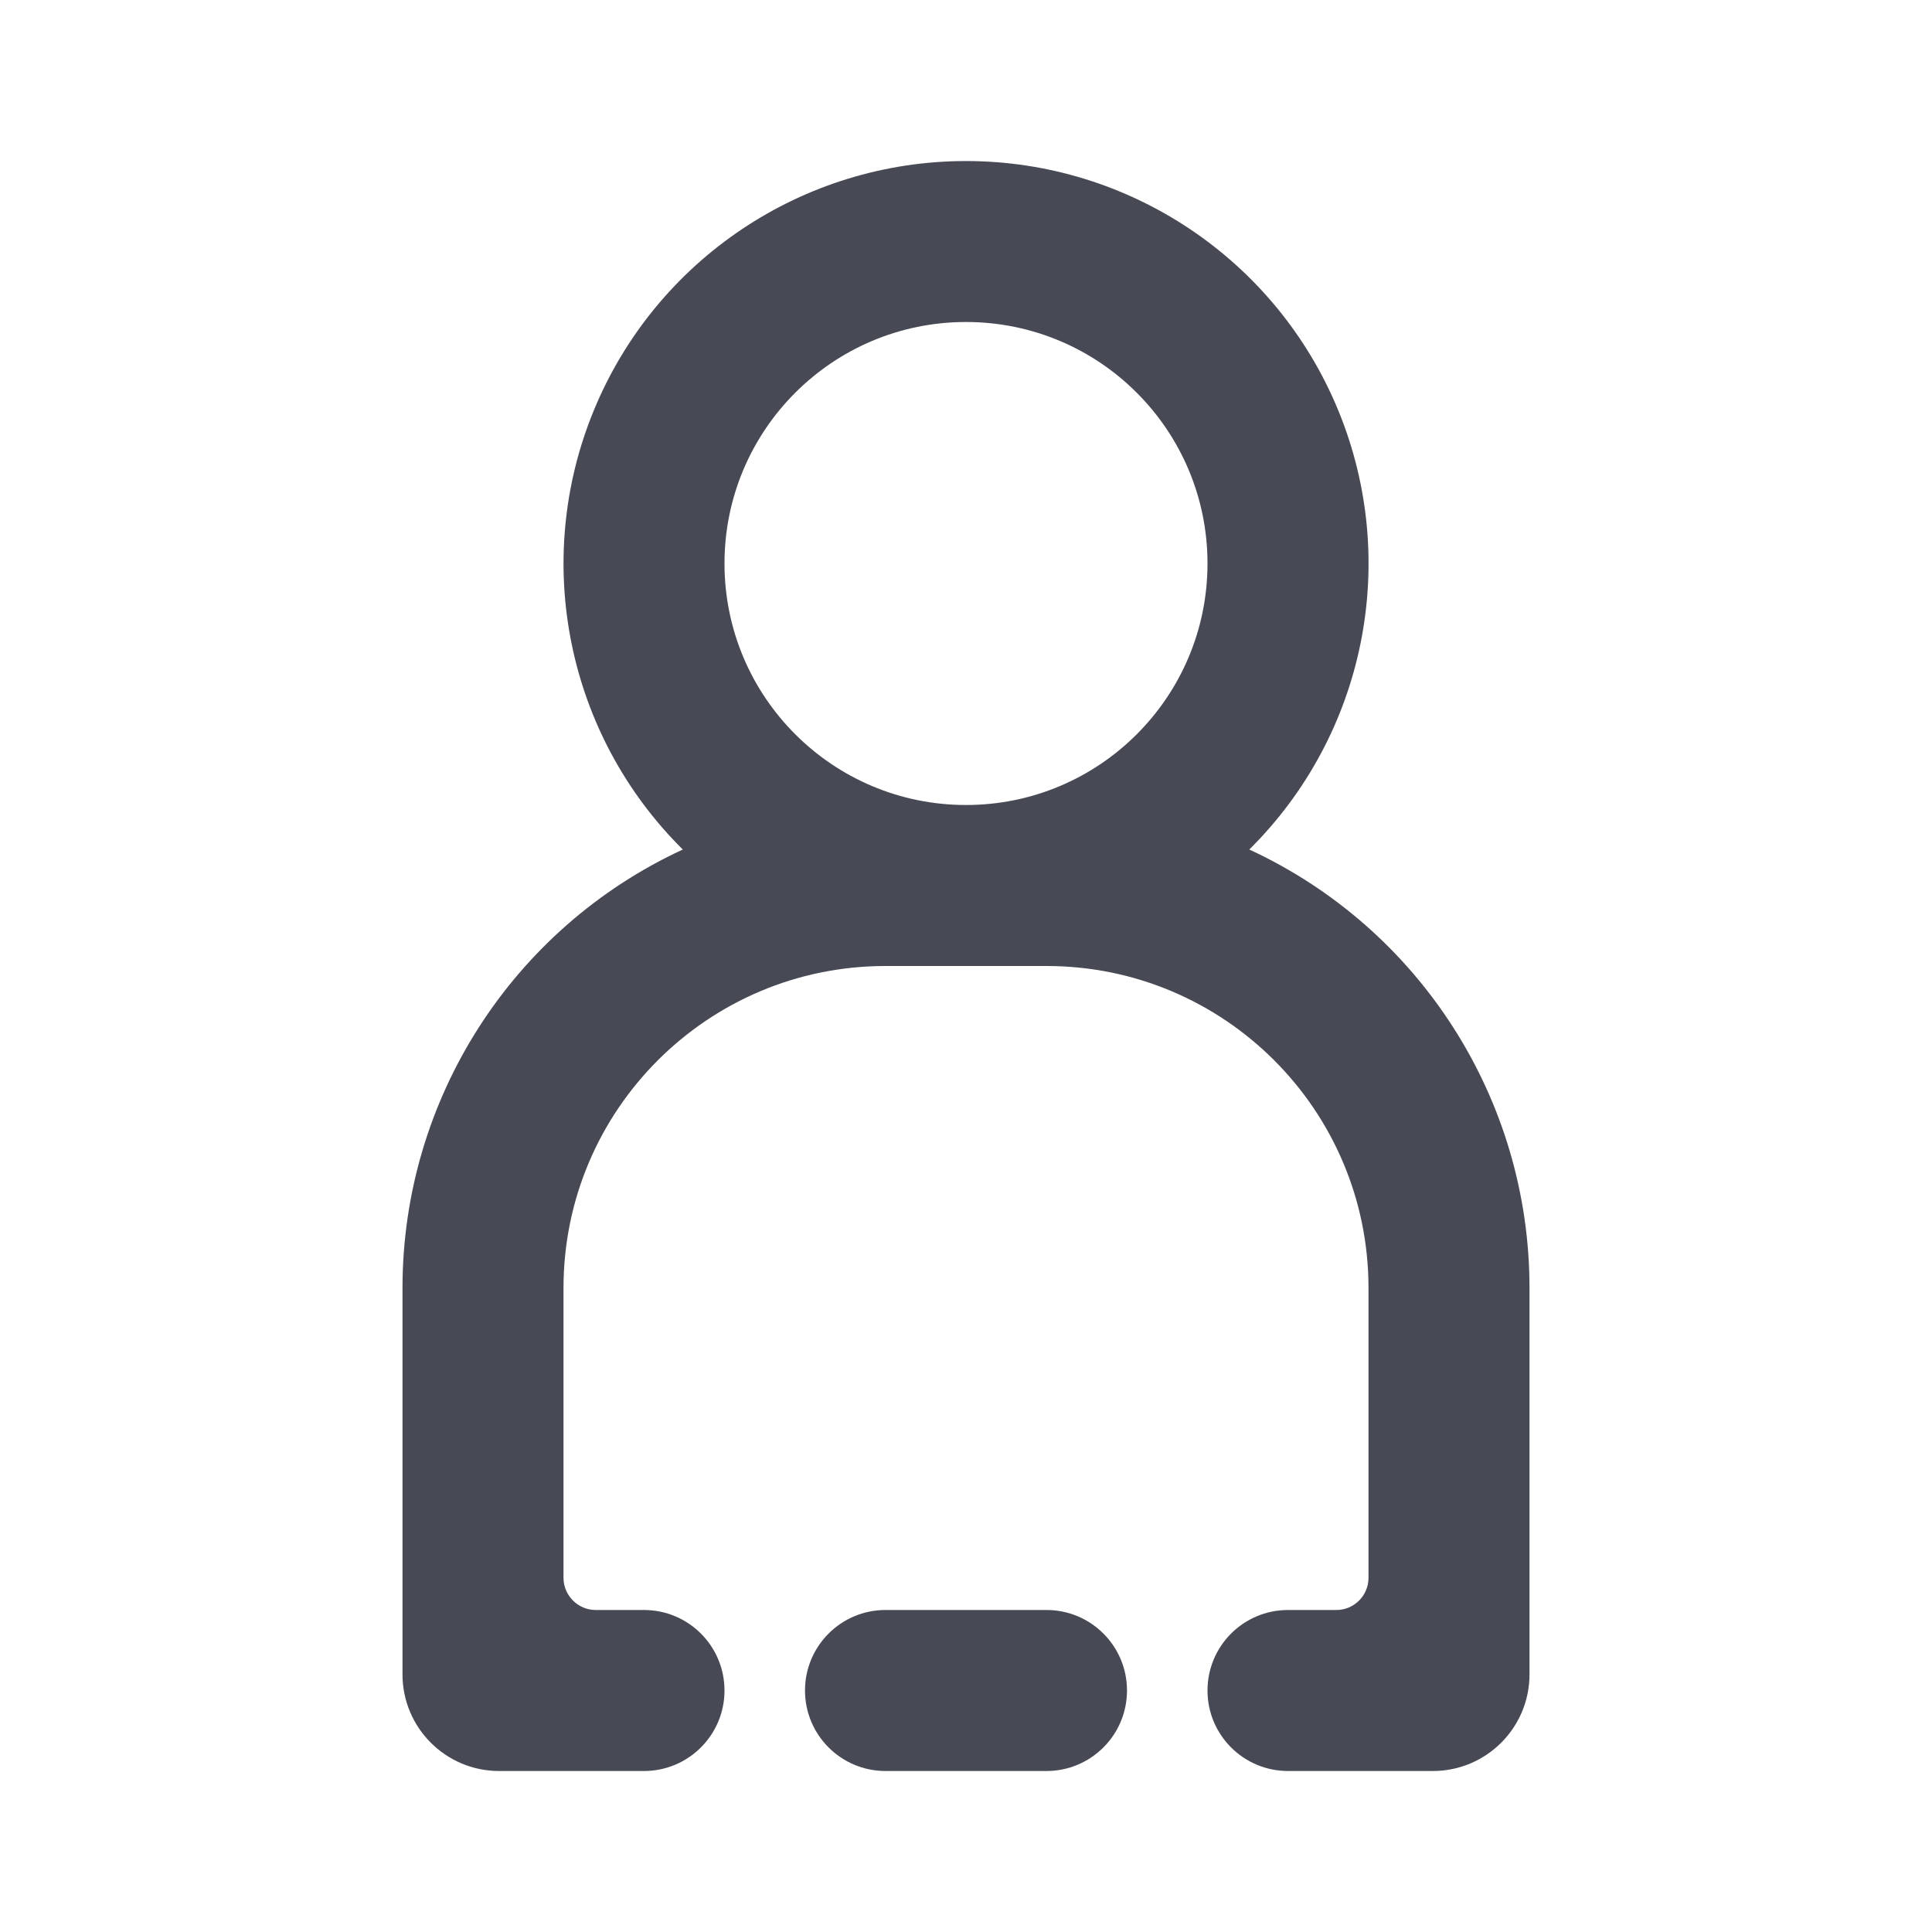
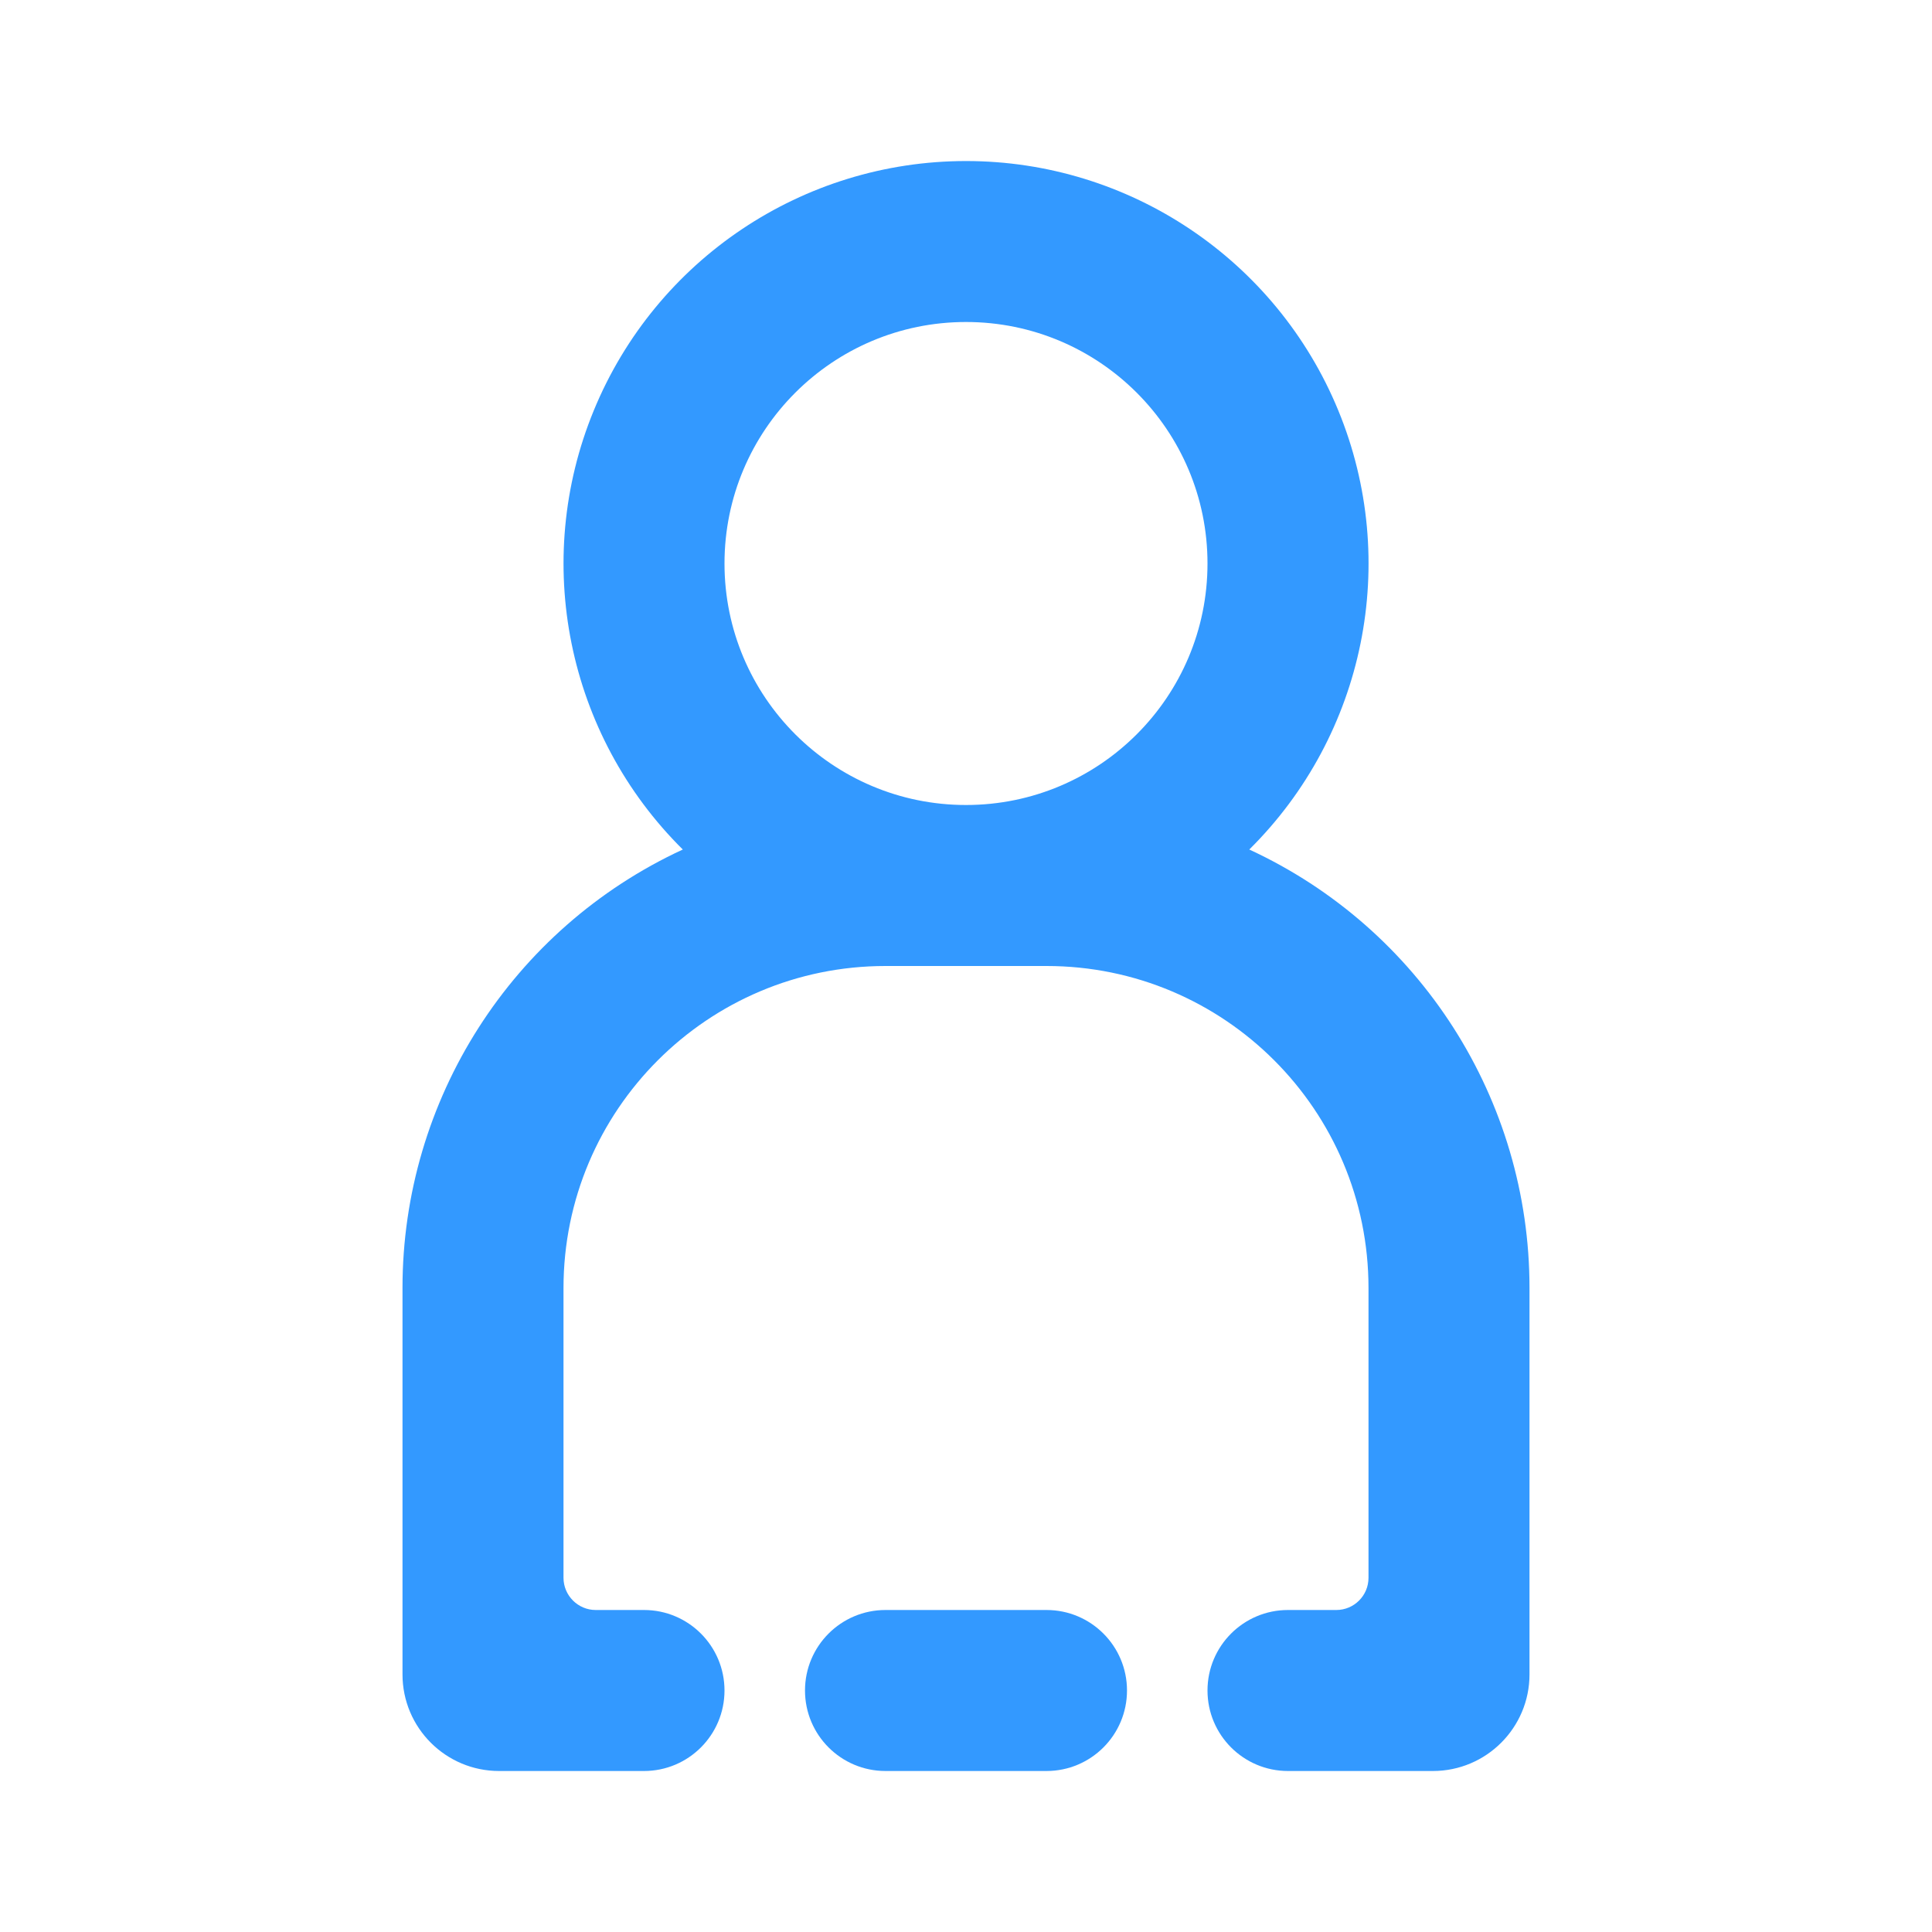
<svg xmlns="http://www.w3.org/2000/svg" width="24" height="24" viewBox="0 0 24 24" fill="none">
-   <rect x="10" y="20" width="4" height="2" rx="1" fill="#474955" />
-   <path fill-rule="evenodd" clip-rule="evenodd" d="M16 22a1 1 0 1 1 0-2h.6a.4.4 0 0 0 .4-.4V16a4 4 0 0 0-4-4h-2a4 4 0 0 0-4 4v3.6c0 .22.18.4.4.4H8a1 1 0 1 1 0 2H6.2A1.2 1.2 0 0 1 5 20.8V16a6.001 6.001 0 0 1 3.482-5.447 5 5 0 1 1 7.037 0A6 6 0 0 1 19 16v4.8a1.2 1.2 0 0 1-1.2 1.2H16zm-4-12a3 3 0 1 0 0-6 3 3 0 0 0 0 6z" fill="#474955" />
+   <rect x="10" y="20" width="4" height="2" rx="1" fill="#39f" />
+   <path fill-rule="evenodd" clip-rule="evenodd" d="M16 22a1 1 0 1 1 0-2h.6a.4.4 0 0 0 .4-.4V16a4 4 0 0 0-4-4h-2a4 4 0 0 0-4 4v3.6c0 .22.18.4.4.4H8a1 1 0 1 1 0 2H6.2A1.2 1.2 0 0 1 5 20.8V16a6.001 6.001 0 0 1 3.482-5.447 5 5 0 1 1 7.037 0A6 6 0 0 1 19 16v4.8a1.2 1.2 0 0 1-1.2 1.2H16zm-4-12a3 3 0 1 0 0-6 3 3 0 0 0 0 6z" fill="#39f" />
</svg>
